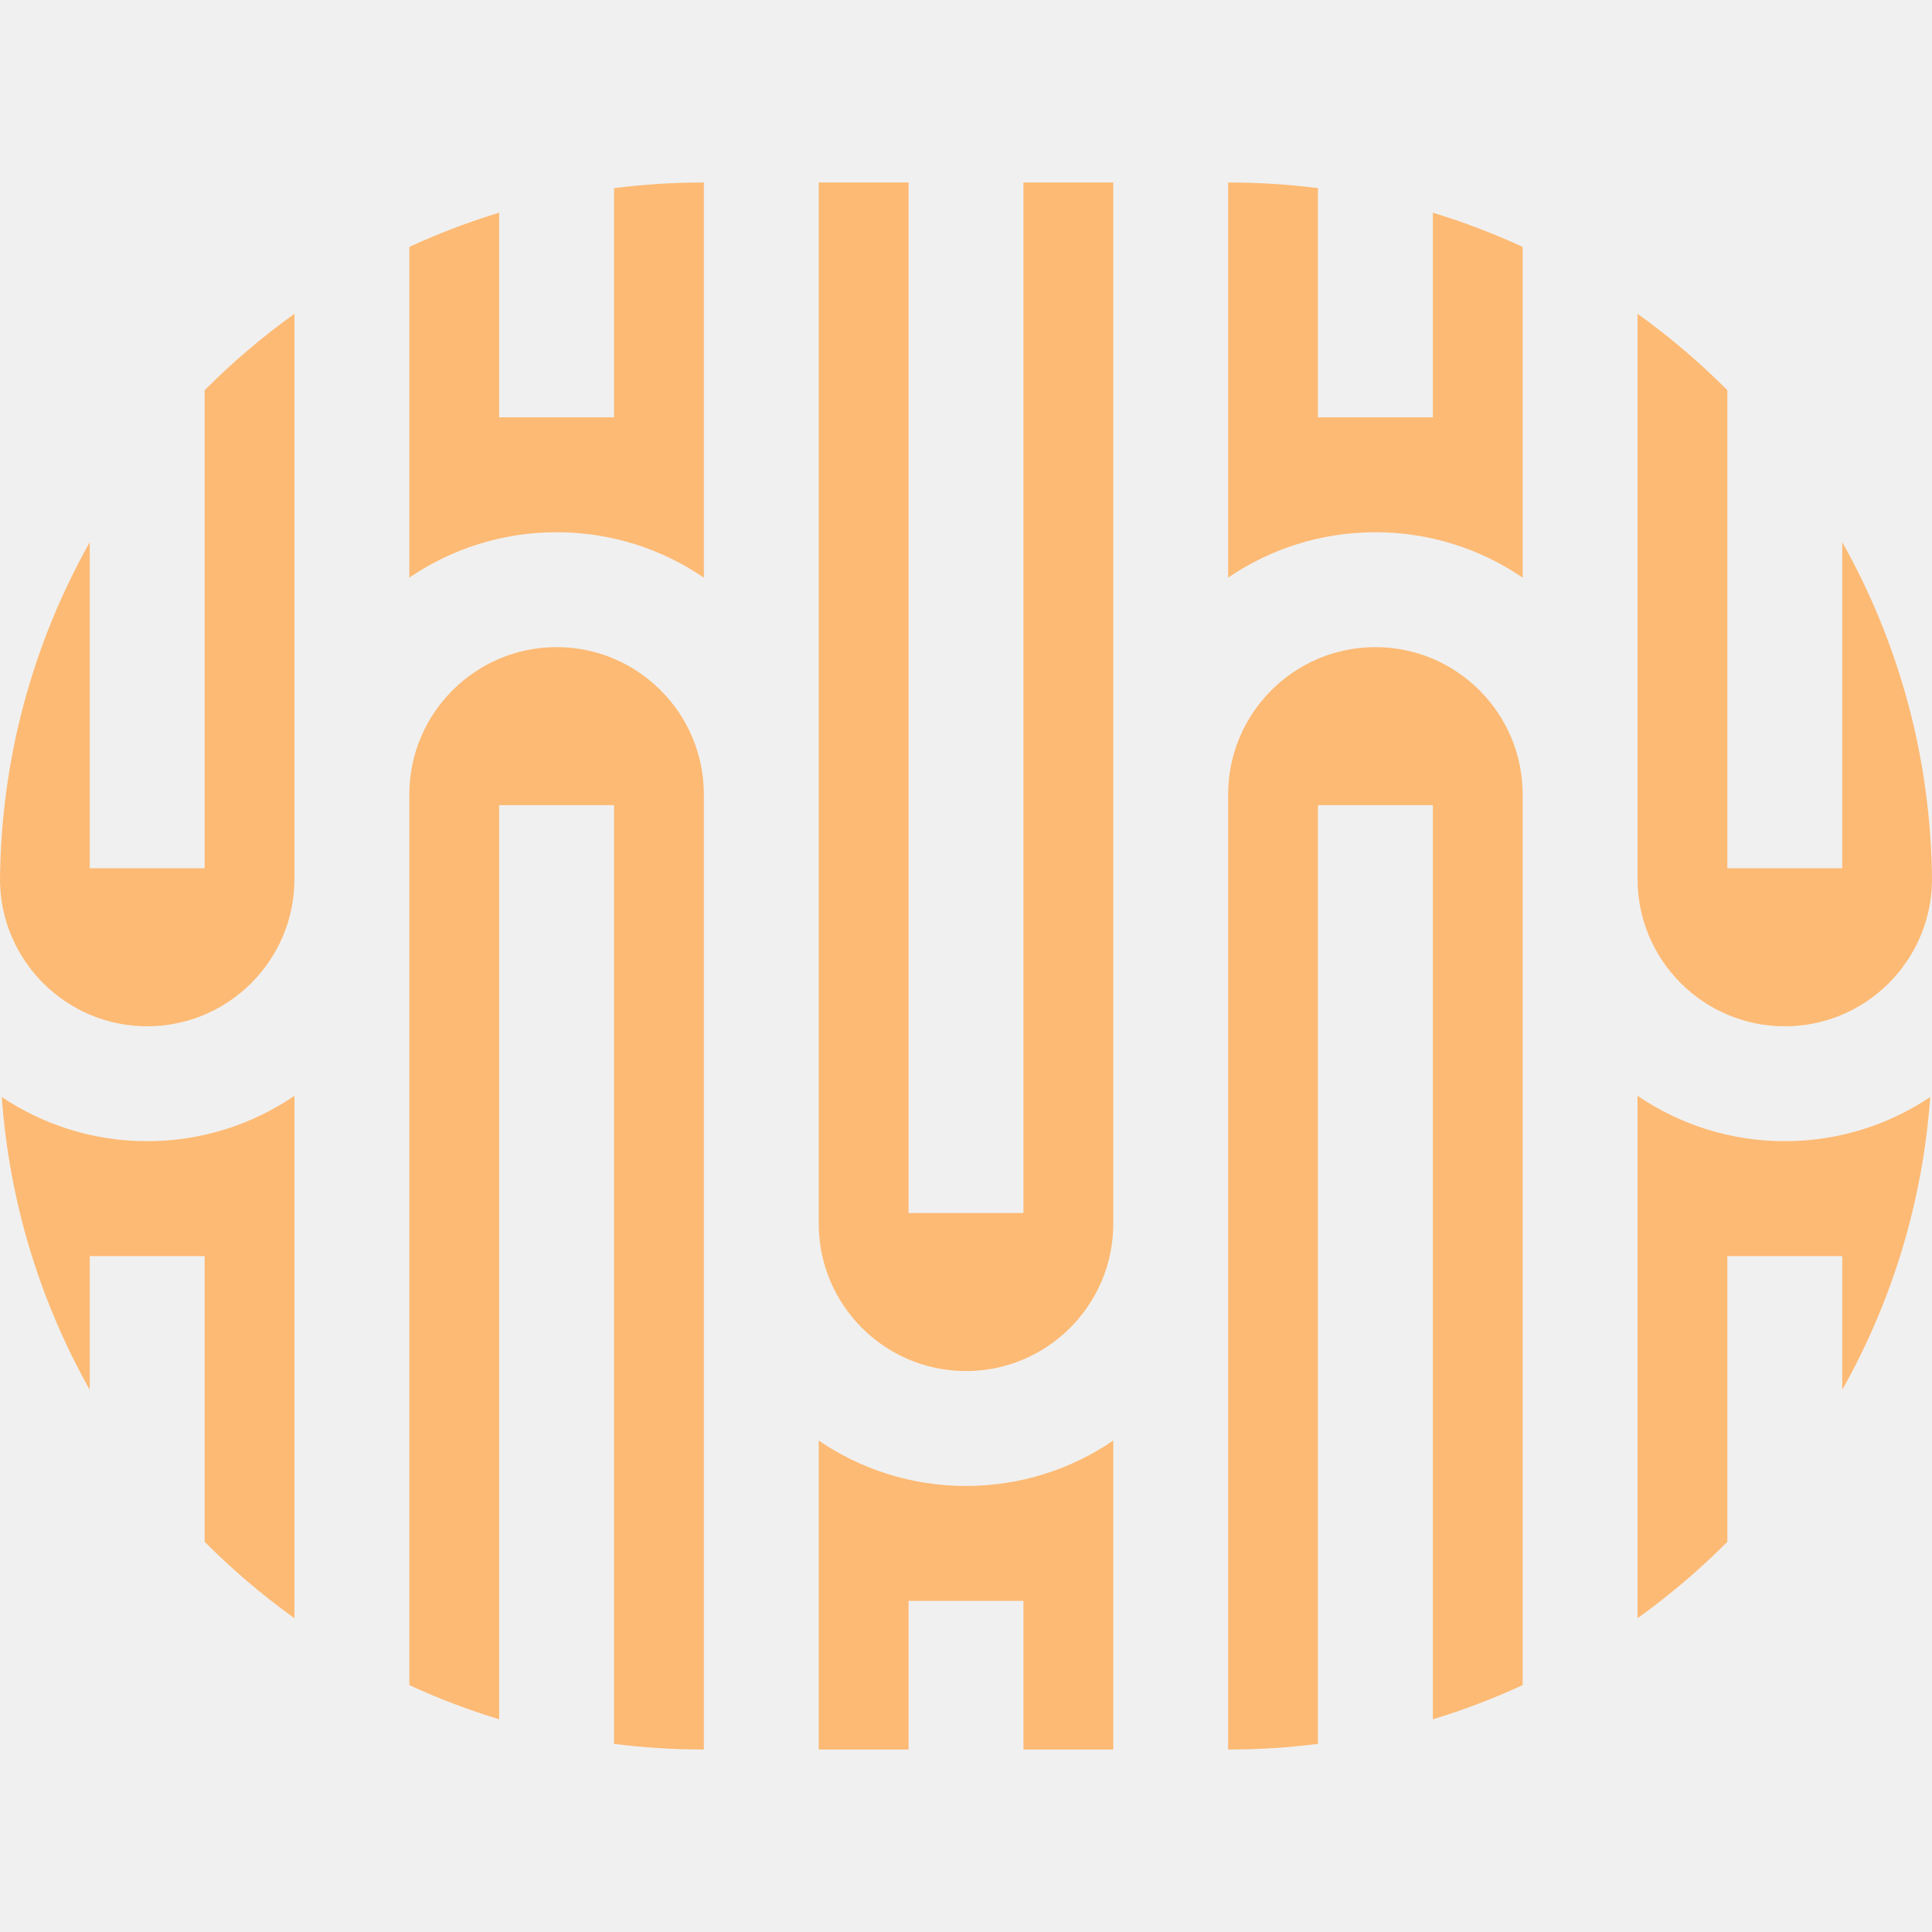
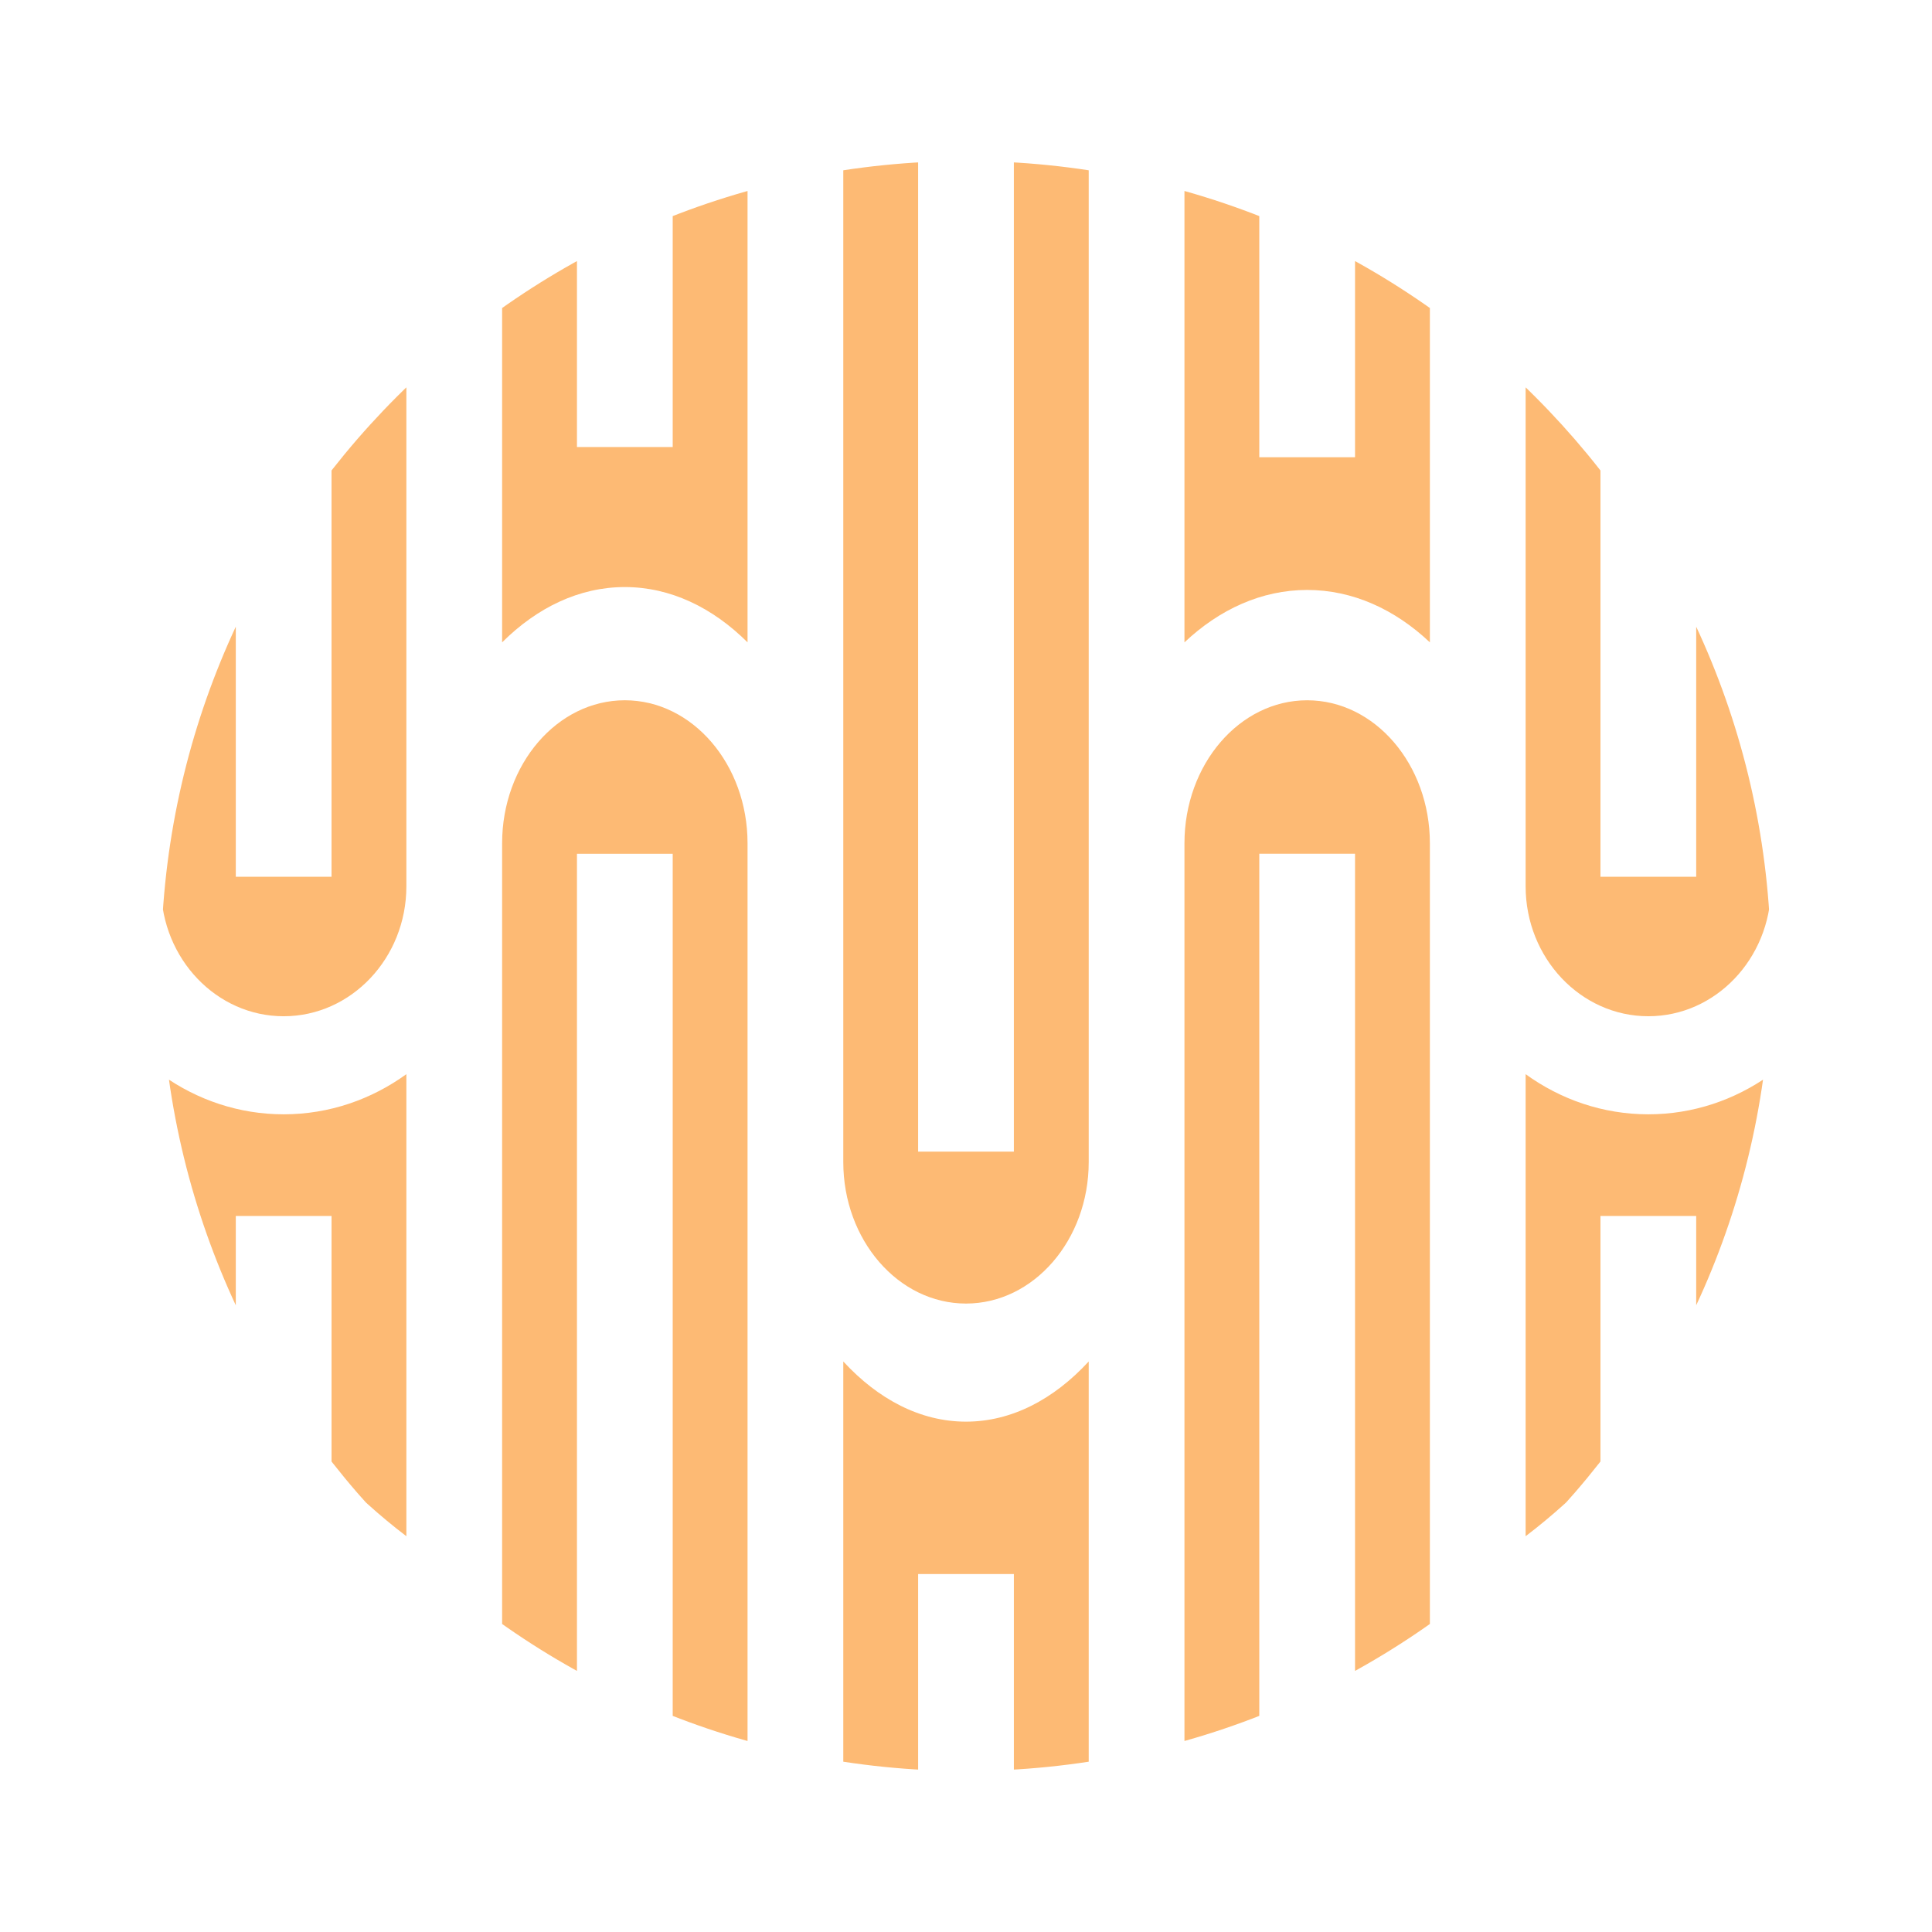
<svg xmlns="http://www.w3.org/2000/svg" width="192" height="192" viewBox="0 0 192 192" fill="none">
-   <g clip-path="url(#clip0_37_37)">
-     <path d="M101.709 120.55H90.291V18.137H81.366L81.366 78.944V121.622C81.366 129.691 87.93 136.256 96 136.256C104.069 136.256 110.634 129.691 110.634 121.622V78.944V18.136H101.709V120.55Z" fill="#FDBA74" />
-     <path d="M20.337 38.78L20.337 86.287H8.919L8.919 53.882C3.308 63.863 0.076 75.353 0 87.579C0.119 95.546 6.633 101.992 14.628 101.992C22.697 101.992 29.262 95.428 29.262 87.358V78.945L29.262 31.184C26.078 33.466 23.093 36.008 20.337 38.78Z" fill="#FDBA74" />
-     <path d="M81.366 143.163V173.864H90.291V159.096H101.709V173.864H110.634V143.163C106.46 146.008 101.422 147.674 96 147.674C90.579 147.674 85.54 146.008 81.366 143.163Z" fill="#FDBA74" />
-     <path d="M171.663 38.779C168.907 36.007 165.922 33.465 162.738 31.183V78.944V87.358C162.738 95.427 169.302 101.992 177.372 101.992C185.367 101.992 191.881 95.546 192 87.578C191.924 75.353 188.693 63.863 183.081 53.882V86.287H171.663V38.779Z" fill="#FDBA74" />
-     <path d="M61.023 18.695V41.47H49.605V21.138C46.536 22.071 43.556 23.208 40.68 24.536V57.404C44.854 54.559 49.893 52.892 55.314 52.892C60.736 52.892 65.774 54.559 69.948 57.404V18.136H69.877C66.879 18.137 63.924 18.327 61.023 18.695Z" fill="#FDBA74" />
-     <path d="M122.052 78.945V121.622V173.864H122.123C125.122 173.864 128.077 173.673 130.977 173.305V80.016H142.395V170.862C145.464 169.93 148.444 168.792 151.32 167.464V87.359V78.945C151.32 70.876 144.755 64.311 136.686 64.311C128.617 64.311 122.052 70.876 122.052 78.945Z" fill="#FDBA74" />
-     <path d="M122.052 57.404C126.226 54.559 131.265 52.893 136.686 52.893C142.107 52.893 147.146 54.559 151.32 57.404V24.536C148.444 23.208 145.464 22.071 142.395 21.139V41.47H130.977V18.695C128.077 18.327 125.122 18.137 122.123 18.137H122.052V57.404Z" fill="#FDBA74" />
-     <path d="M162.738 108.899V160.817C165.922 158.535 168.907 155.993 171.663 153.221V124.833H183.081V138.119C187.983 129.399 191.07 119.53 191.823 109.022C187.685 111.792 182.714 113.41 177.372 113.41C171.951 113.41 166.912 111.744 162.738 108.899Z" fill="#FDBA74" />
-     <path d="M14.628 113.41C9.286 113.41 4.316 111.791 0.177 109.022C0.93 119.529 4.017 129.399 8.919 138.118V124.833H20.337L20.337 153.22C23.093 155.992 26.078 158.535 29.262 160.816L29.262 108.899C25.088 111.743 20.049 113.41 14.628 113.41Z" fill="#FDBA74" />
-     <path d="M40.68 78.944V87.358L40.68 167.464C43.556 168.792 46.536 169.93 49.605 170.862L49.605 80.016H61.023L61.023 173.305C63.923 173.673 66.878 173.864 69.877 173.864H69.948V121.621V78.944C69.948 70.875 63.383 64.31 55.314 64.31C47.245 64.31 40.68 70.876 40.68 78.944Z" fill="#FDBA74" />
+   <rect width="192" height="192" fill="white" />
+   <g clip-path="url(#clip0_98_36)">
+     <path d="M100.757 114.449H91.242V16H83.805V74.454V115.479C83.805 123.235 89.275 129.546 96 129.546C102.724 129.546 108.195 123.236 108.195 115.479V74.454V16H100.757V114.449Z" fill="#FDBA74" />
+     <path d="M32.947 45.204V87.132H23.433L23.433 58.533C18.756 67.342 16.063 77.482 16 88.273C16.099 95.304 21.527 100.994 28.19 100.994C34.914 100.994 40.385 95.2 40.385 88.078V80.653V38.5C37.732 40.514 35.244 42.758 32.947 45.204Z" fill="#FDBA74" />
+     <path d="M83.805 135.302V176H91.243V156.424H100.758V176H108.195V135.302C104.717 139.074 100.518 141.282 96 141.282C91.482 141.282 87.283 139.074 83.805 135.302Z" fill="#FDBA74" />
+     <path d="M159.052 45.204C156.756 42.758 154.268 40.514 151.615 38.5V80.652V88.078C151.615 95.199 157.085 100.993 163.81 100.993C170.472 100.993 175.901 95.304 176 88.272C175.937 77.482 173.244 67.342 168.567 58.533V87.132H159.052V45.204Z" fill="#FDBA74" />
+     <path d="M66.853 16.681V44.425H57.337V19.657C54.78 20.793 52.296 22.179 49.9 23.796V63.836C53.379 60.37 57.577 58.341 62.095 58.341C66.613 58.341 70.811 60.37 74.29 63.836V16H74.231C71.732 16 69.27 16.232 66.853 16.681Z" fill="#FDBA74" />
+     <path d="M117.71 83.806V125.258V176H117.769C120.268 176 122.731 175.815 125.147 175.457V84.846H134.662V173.084C137.22 172.179 139.704 171.074 142.1 169.784V91.978V83.806C142.1 75.969 136.629 69.593 129.905 69.593C123.181 69.592 117.71 75.969 117.71 83.806Z" fill="#FDBA74" />
+     <path d="M117.71 63.837C121.189 60.552 125.387 58.628 129.905 58.628C134.423 58.628 138.622 60.552 142.1 63.837V25.889C139.703 24.356 137.22 23.042 134.662 21.966V45.44H125.147V19.145C122.731 18.72 120.268 18.5 117.769 18.5H117.71V63.837Z" fill="#FDBA74" />
+     <path d="M151.615 106.75V152.667C154.268 150.649 156.756 148.4 159.052 145.949V120.842H168.567V132.592C172.652 124.88 175.225 116.151 175.852 106.858C172.404 109.308 168.262 110.739 163.81 110.739C159.292 110.739 155.093 109.265 151.615 106.75Z" fill="#FDBA74" />
+     <path d="M28.19 110.739C23.738 110.739 19.597 109.307 16.148 106.858C16.775 116.151 19.348 124.88 23.433 132.592V120.842H32.948V145.949C35.244 148.4 37.732 150.649 40.385 152.667V106.749C36.907 109.265 32.708 110.739 28.19 110.739Z" fill="#FDBA74" />
+     <path d="M49.9 83.806V91.978L49.9 169.784C52.297 171.074 54.78 172.179 57.337 173.084L57.337 84.847H66.853V175.457C69.269 175.815 71.732 176 74.231 176H74.29V125.258V83.805C74.29 75.968 68.819 69.592 62.095 69.592C55.371 69.592 49.9 75.969 49.9 83.806Z" fill="#FDBA74" />
  </g>
  <defs>
-     <clipPath id="clip0_37_37">
-       <rect width="192" height="192" fill="white" transform="matrix(0 -1 1 0 0 192)" />
+     <clipPath id="clip0_98_36">
+       <rect x="16" y="176" width="160" height="160" rx="80" transform="rotate(-90 16 176)" fill="white" />
    </clipPath>
  </defs>
</svg>
